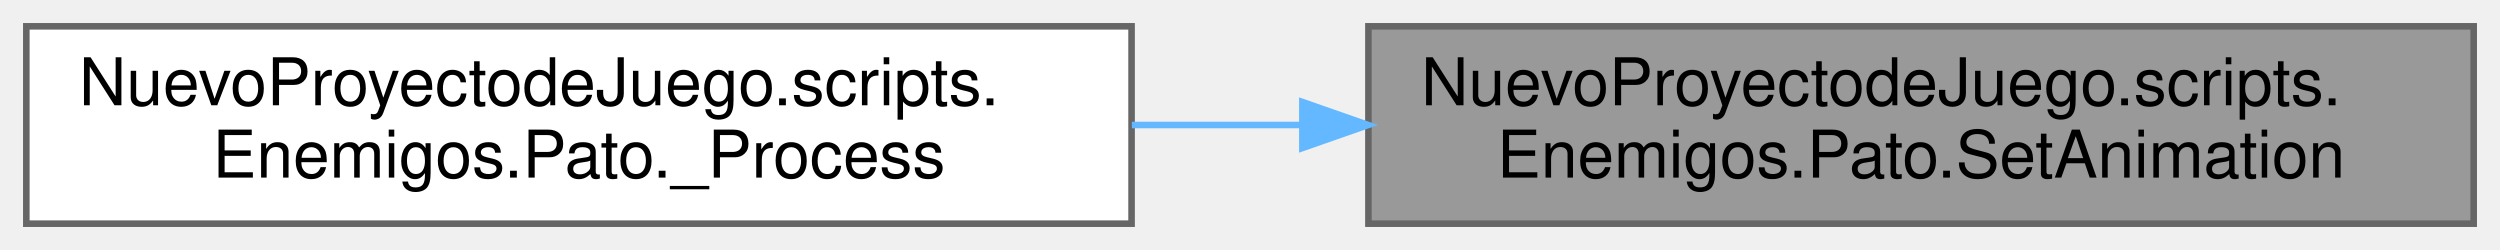
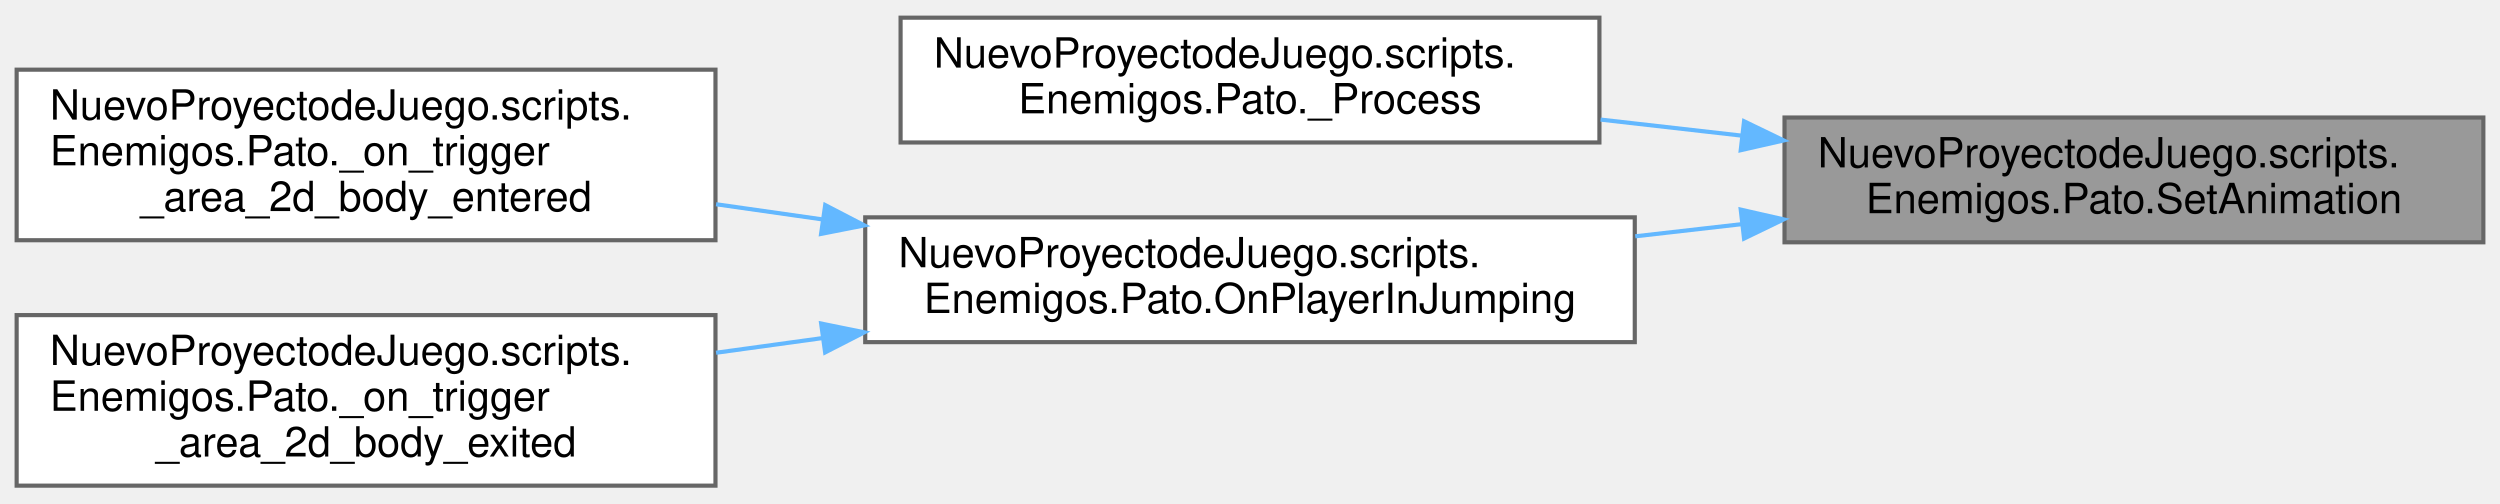
- <svg xmlns="http://www.w3.org/2000/svg" xmlns:xlink="http://www.w3.org/1999/xlink" width="380pt" height="38pt" viewBox="0.00 0.00 380.00 38.00">
-   <g id="graph0" class="graph" transform="scale(1 1) rotate(0) translate(4 34)">
+ <svg xmlns="http://www.w3.org/2000/svg" xmlns:xlink="http://www.w3.org/1999/xlink" width="601pt" height="121pt" viewBox="0.00 0.00 601.00 120.50">
+   <g id="graph0" class="graph" transform="scale(1 1) rotate(0) translate(4 116.5)">
    <g id="Node000001" class="node">
      <g id="a_Node000001">
        <a xlink:title="Establece la animación del pato.">
-           <polygon fill="#999999" stroke="#666666" points="372,-30 204,-30 204,0 372,0 372,-30" />
-           <text text-anchor="start" x="212" y="-18" font-family="Helvetica,sans-Serif" font-size="10.00">NuevoProyectodeJuego.scripts.</text>
-           <text text-anchor="middle" x="288" y="-7" font-family="Helvetica,sans-Serif" font-size="10.00">Enemigos.Pato.SetAnimation</text>
+           <polygon fill="#999999" stroke="#666666" points="593,-88.5 425,-88.5 425,-58.5 593,-58.5 593,-88.5" />
+           <text text-anchor="start" x="433" y="-76.5" font-family="Helvetica,sans-Serif" font-size="10.00">NuevoProyectodeJuego.scripts.</text>
+           <text text-anchor="middle" x="509" y="-65.5" font-family="Helvetica,sans-Serif" font-size="10.00">Enemigos.Pato.SetAnimation</text>
        </a>
      </g>
    </g>
    <g id="Node000002" class="node">
      <g id="a_Node000002">
        <a xlink:href="classNuevoProyectodeJuego_1_1scripts_1_1Enemigos_1_1Pato.html#af93c80b4fa0a112056d2a79d91bbd7eb" target="_top" xlink:title="Procesa la lógica del pato en cada frame. Detecta cuando el jugador salta (cambio en velocidad Y) y h...">
-           <polygon fill="white" stroke="#666666" points="168,-30 0,-30 0,0 168,0 168,-30" />
-           <text text-anchor="start" x="8" y="-18" font-family="Helvetica,sans-Serif" font-size="10.00">NuevoProyectodeJuego.scripts.</text>
-           <text text-anchor="middle" x="84" y="-7" font-family="Helvetica,sans-Serif" font-size="10.00">Enemigos.Pato._Process</text>
+           <polygon fill="white" stroke="#666666" points="380.5,-112.5 212.5,-112.5 212.5,-82.5 380.5,-82.5 380.5,-112.5" />
+           <text text-anchor="start" x="220.5" y="-100.5" font-family="Helvetica,sans-Serif" font-size="10.00">NuevoProyectodeJuego.scripts.</text>
+           <text text-anchor="middle" x="296.5" y="-89.5" font-family="Helvetica,sans-Serif" font-size="10.00">Enemigos.Pato._Process</text>
        </a>
      </g>
    </g>
    <g id="edge1_Node000001_Node000002" class="edge">
      <g id="a_edge1_Node000001_Node000002">
        <a xlink:title=" ">
-           <path fill="none" stroke="#63b8ff" d="M193.89,-15C185.27,-15 176.56,-15 168.04,-15" />
-           <polygon fill="#63b8ff" stroke="#63b8ff" points="193.96,-18.5 203.96,-15 193.96,-11.5 193.96,-18.5" />
+           <path fill="none" stroke="#63b8ff" d="M414.54,-84.16C403.3,-85.44 391.87,-86.74 380.78,-88" />
+           <polygon fill="#63b8ff" stroke="#63b8ff" points="415.27,-87.6 424.8,-82.99 414.47,-80.64 415.27,-87.6" />
+         </a>
+       </g>
+     </g>
+     <g id="Node000003" class="node">
+       <g id="a_Node000003">
+         <a xlink:href="classNuevoProyectodeJuego_1_1scripts_1_1Enemigos_1_1Pato.html#aad145dc8332ef8aedc7e568ecefafcfa" target="_top" xlink:title="Manejador llamado cuando el jugador emite la señal de salto. Hace que el pato salte si está dentro de...">
+           <polygon fill="white" stroke="#666666" points="389,-64.5 204,-64.5 204,-34.5 389,-34.5 389,-64.5" />
+           <text text-anchor="start" x="212" y="-52.5" font-family="Helvetica,sans-Serif" font-size="10.00">NuevoProyectodeJuego.scripts.</text>
+           <text text-anchor="middle" x="296.5" y="-41.5" font-family="Helvetica,sans-Serif" font-size="10.00">Enemigos.Pato.OnPlayerInJumping</text>
+         </a>
+       </g>
+     </g>
+     <g id="edge2_Node000001_Node000003" class="edge">
+       <g id="a_edge2_Node000001_Node000003">
+         <a xlink:title=" ">
+           <path fill="none" stroke="#63b8ff" d="M414.84,-62.88C406.29,-61.9 397.64,-60.92 389.11,-59.94" />
+           <polygon fill="#63b8ff" stroke="#63b8ff" points="414.47,-66.36 424.8,-64.01 415.27,-59.4 414.47,-66.36" />
+         </a>
+       </g>
+     </g>
+     <g id="Node000004" class="node">
+       <g id="a_Node000004">
+         <a xlink:href="classNuevoProyectodeJuego_1_1scripts_1_1Enemigos_1_1Pato.html#a1ea55e0a029882013cf029d7e9825e6c" target="_top" xlink:title="Se ejecuta cuando un cuerpo entra en el área de trigger del pato. Activa la detección del jugador par...">
+           <polygon fill="white" stroke="#666666" points="168,-100 0,-100 0,-59 168,-59 168,-100" />
+           <text text-anchor="start" x="8" y="-88" font-family="Helvetica,sans-Serif" font-size="10.00">NuevoProyectodeJuego.scripts.</text>
+           <text text-anchor="start" x="8" y="-77" font-family="Helvetica,sans-Serif" font-size="10.00">Enemigos.Pato._on_trigger</text>
+           <text text-anchor="middle" x="84" y="-66" font-family="Helvetica,sans-Serif" font-size="10.00">_area_2d_body_entered</text>
+         </a>
+       </g>
+     </g>
+     <g id="edge3_Node000003_Node000004" class="edge">
+       <g id="a_edge3_Node000003_Node000004">
+         <a xlink:title=" ">
+           <path fill="none" stroke="#63b8ff" d="M193.74,-64C185.16,-65.23 176.55,-66.45 168.14,-67.65" />
+           <polygon fill="#63b8ff" stroke="#63b8ff" points="194.38,-67.45 203.78,-62.57 193.39,-60.52 194.38,-67.45" />
+         </a>
+       </g>
+     </g>
+     <g id="Node000005" class="node">
+       <g id="a_Node000005">
+         <a xlink:href="classNuevoProyectodeJuego_1_1scripts_1_1Enemigos_1_1Pato.html#aa6994e22b011fe12379dbd902d39ecc9" target="_top" xlink:title="Se ejecuta cuando un cuerpo sale del área de trigger del pato. Desactiva la detección del jugador.">
+           <polygon fill="white" stroke="#666666" points="168,-41 0,-41 0,0 168,0 168,-41" />
+           <text text-anchor="start" x="8" y="-29" font-family="Helvetica,sans-Serif" font-size="10.00">NuevoProyectodeJuego.scripts.</text>
+           <text text-anchor="start" x="8" y="-18" font-family="Helvetica,sans-Serif" font-size="10.00">Enemigos.Pato._on_trigger</text>
+           <text text-anchor="middle" x="84" y="-7" font-family="Helvetica,sans-Serif" font-size="10.00">_area_2d_body_exited</text>
+         </a>
+       </g>
+     </g>
+     <g id="edge4_Node000003_Node000005" class="edge">
+       <g id="a_edge4_Node000003_Node000005">
+         <a xlink:title=" ">
+           <path fill="none" stroke="#63b8ff" d="M193.74,-35.48C185.16,-34.3 176.55,-33.11 168.14,-31.95" />
+           <polygon fill="#63b8ff" stroke="#63b8ff" points="193.4,-38.97 203.78,-36.86 194.36,-32.03 193.4,-38.97" />
        </a>
      </g>
    </g>
  </g>
</svg>
